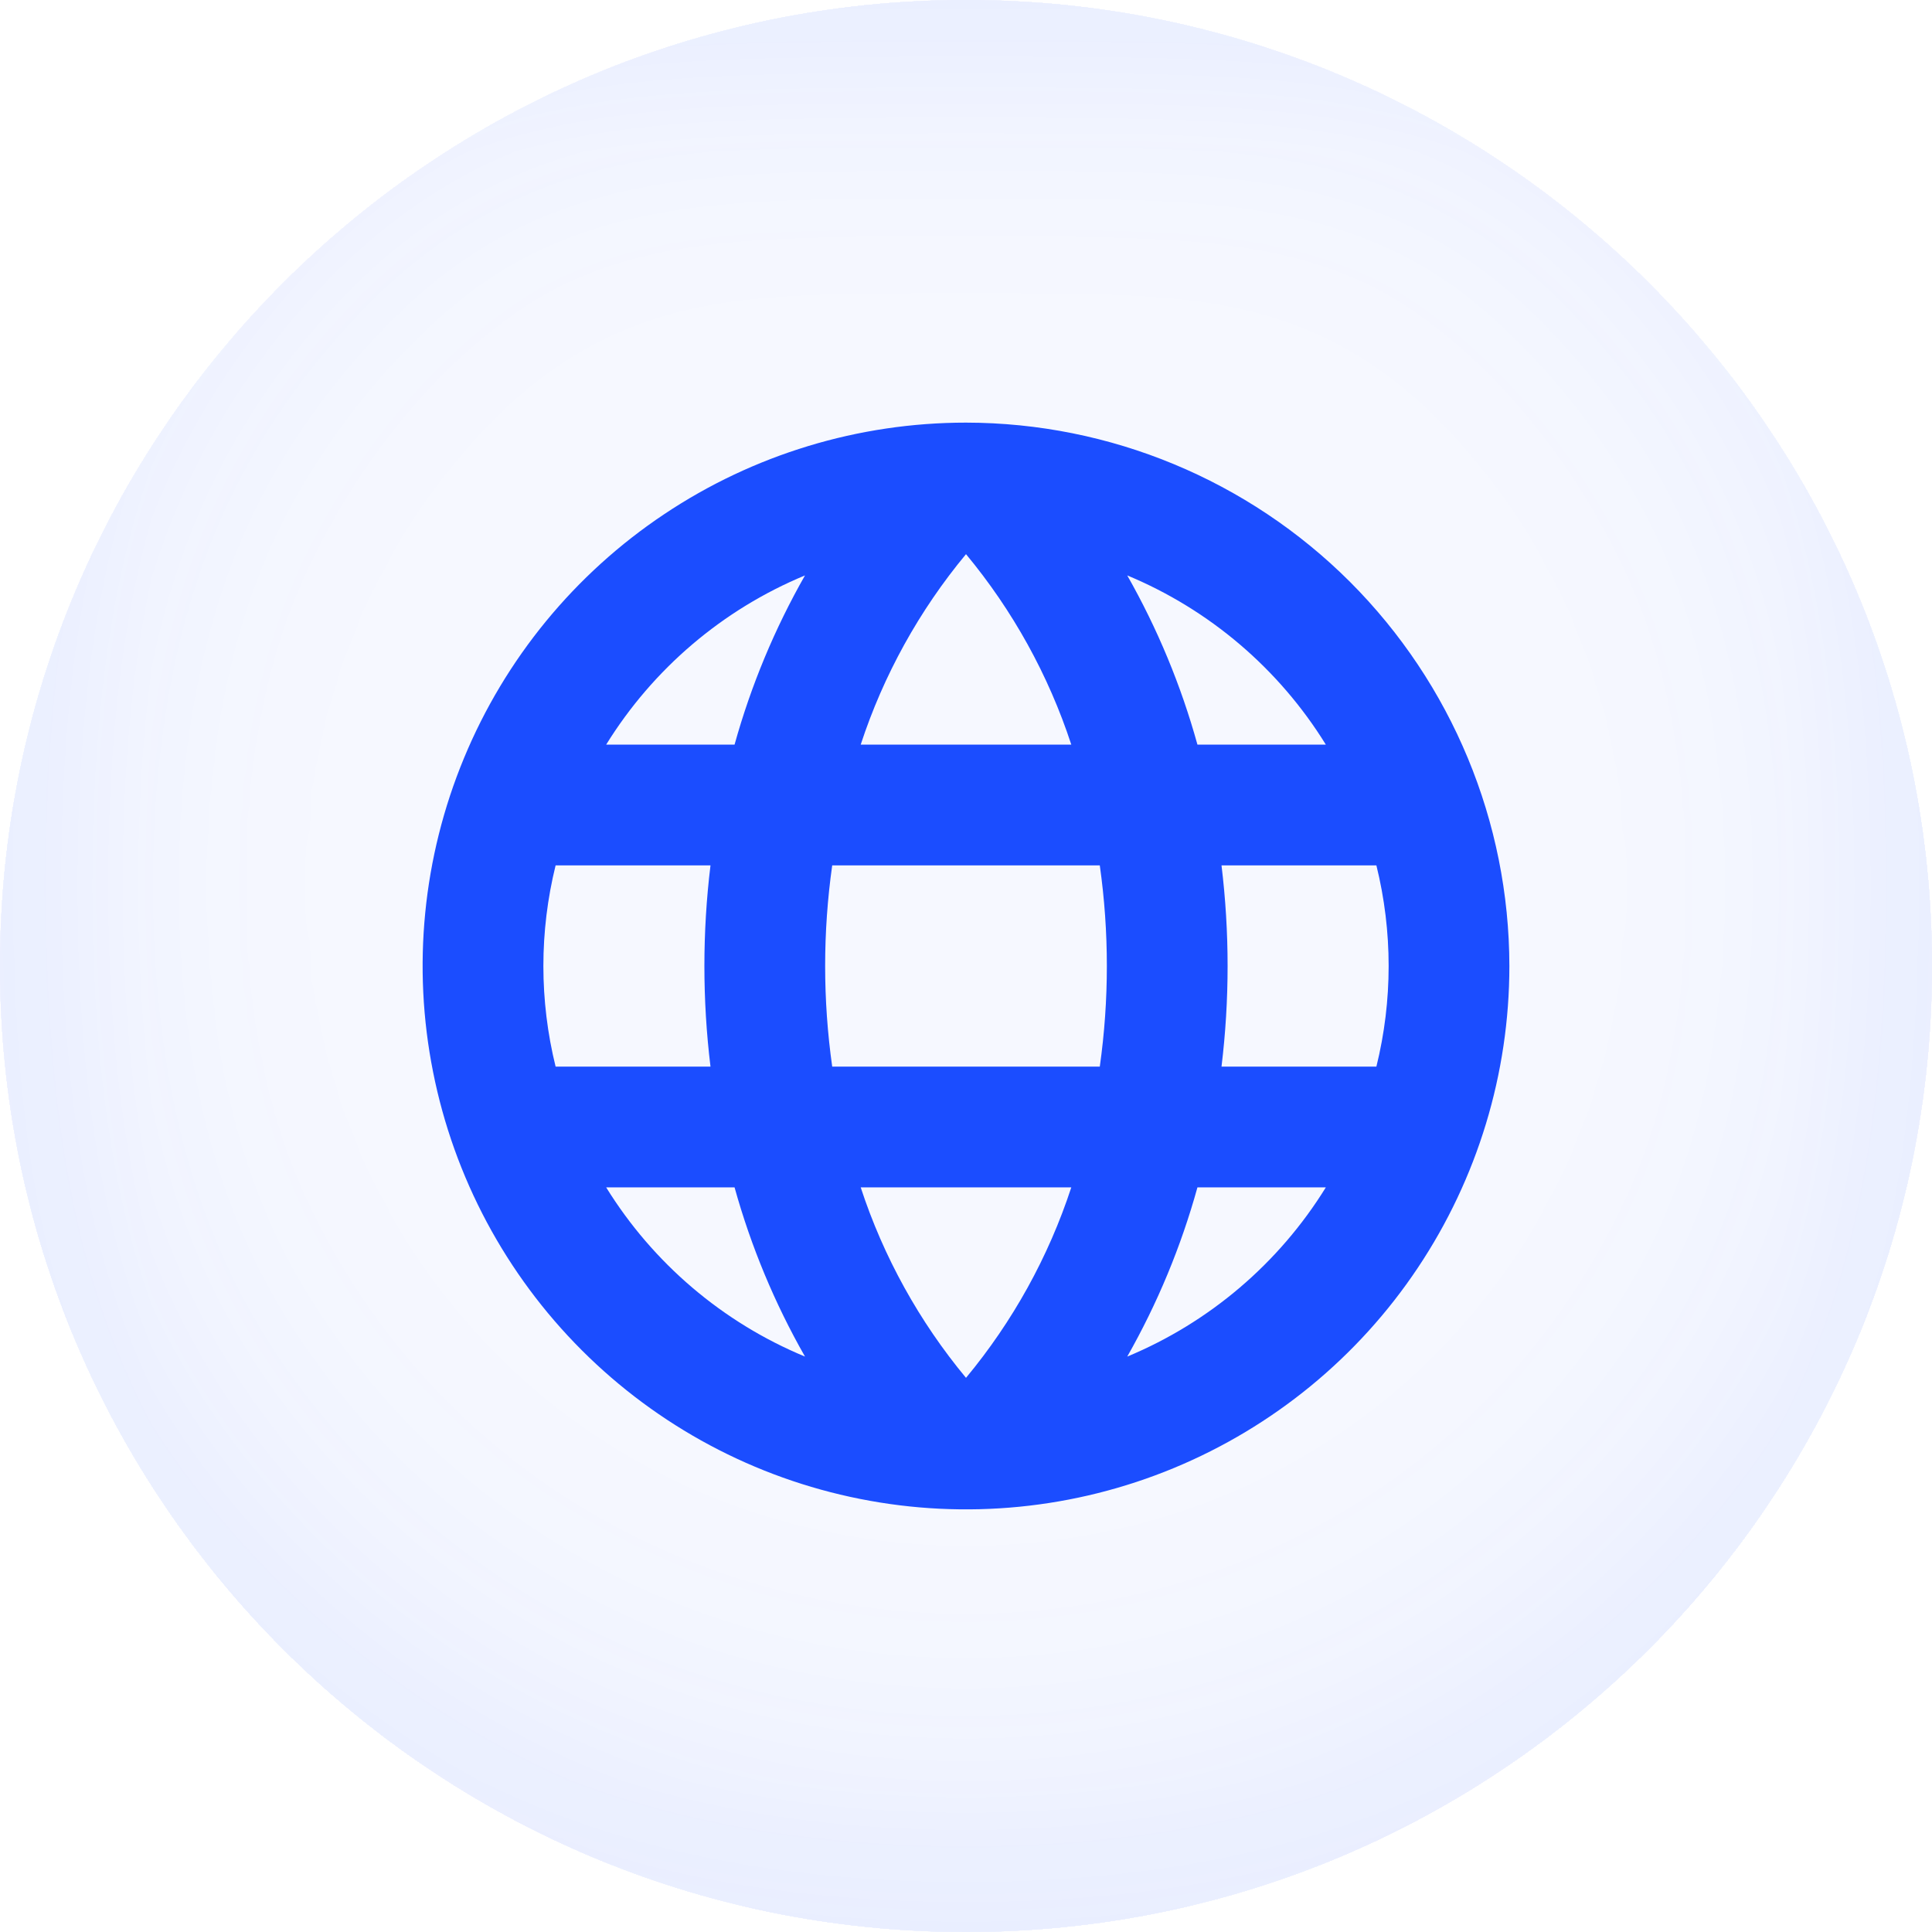
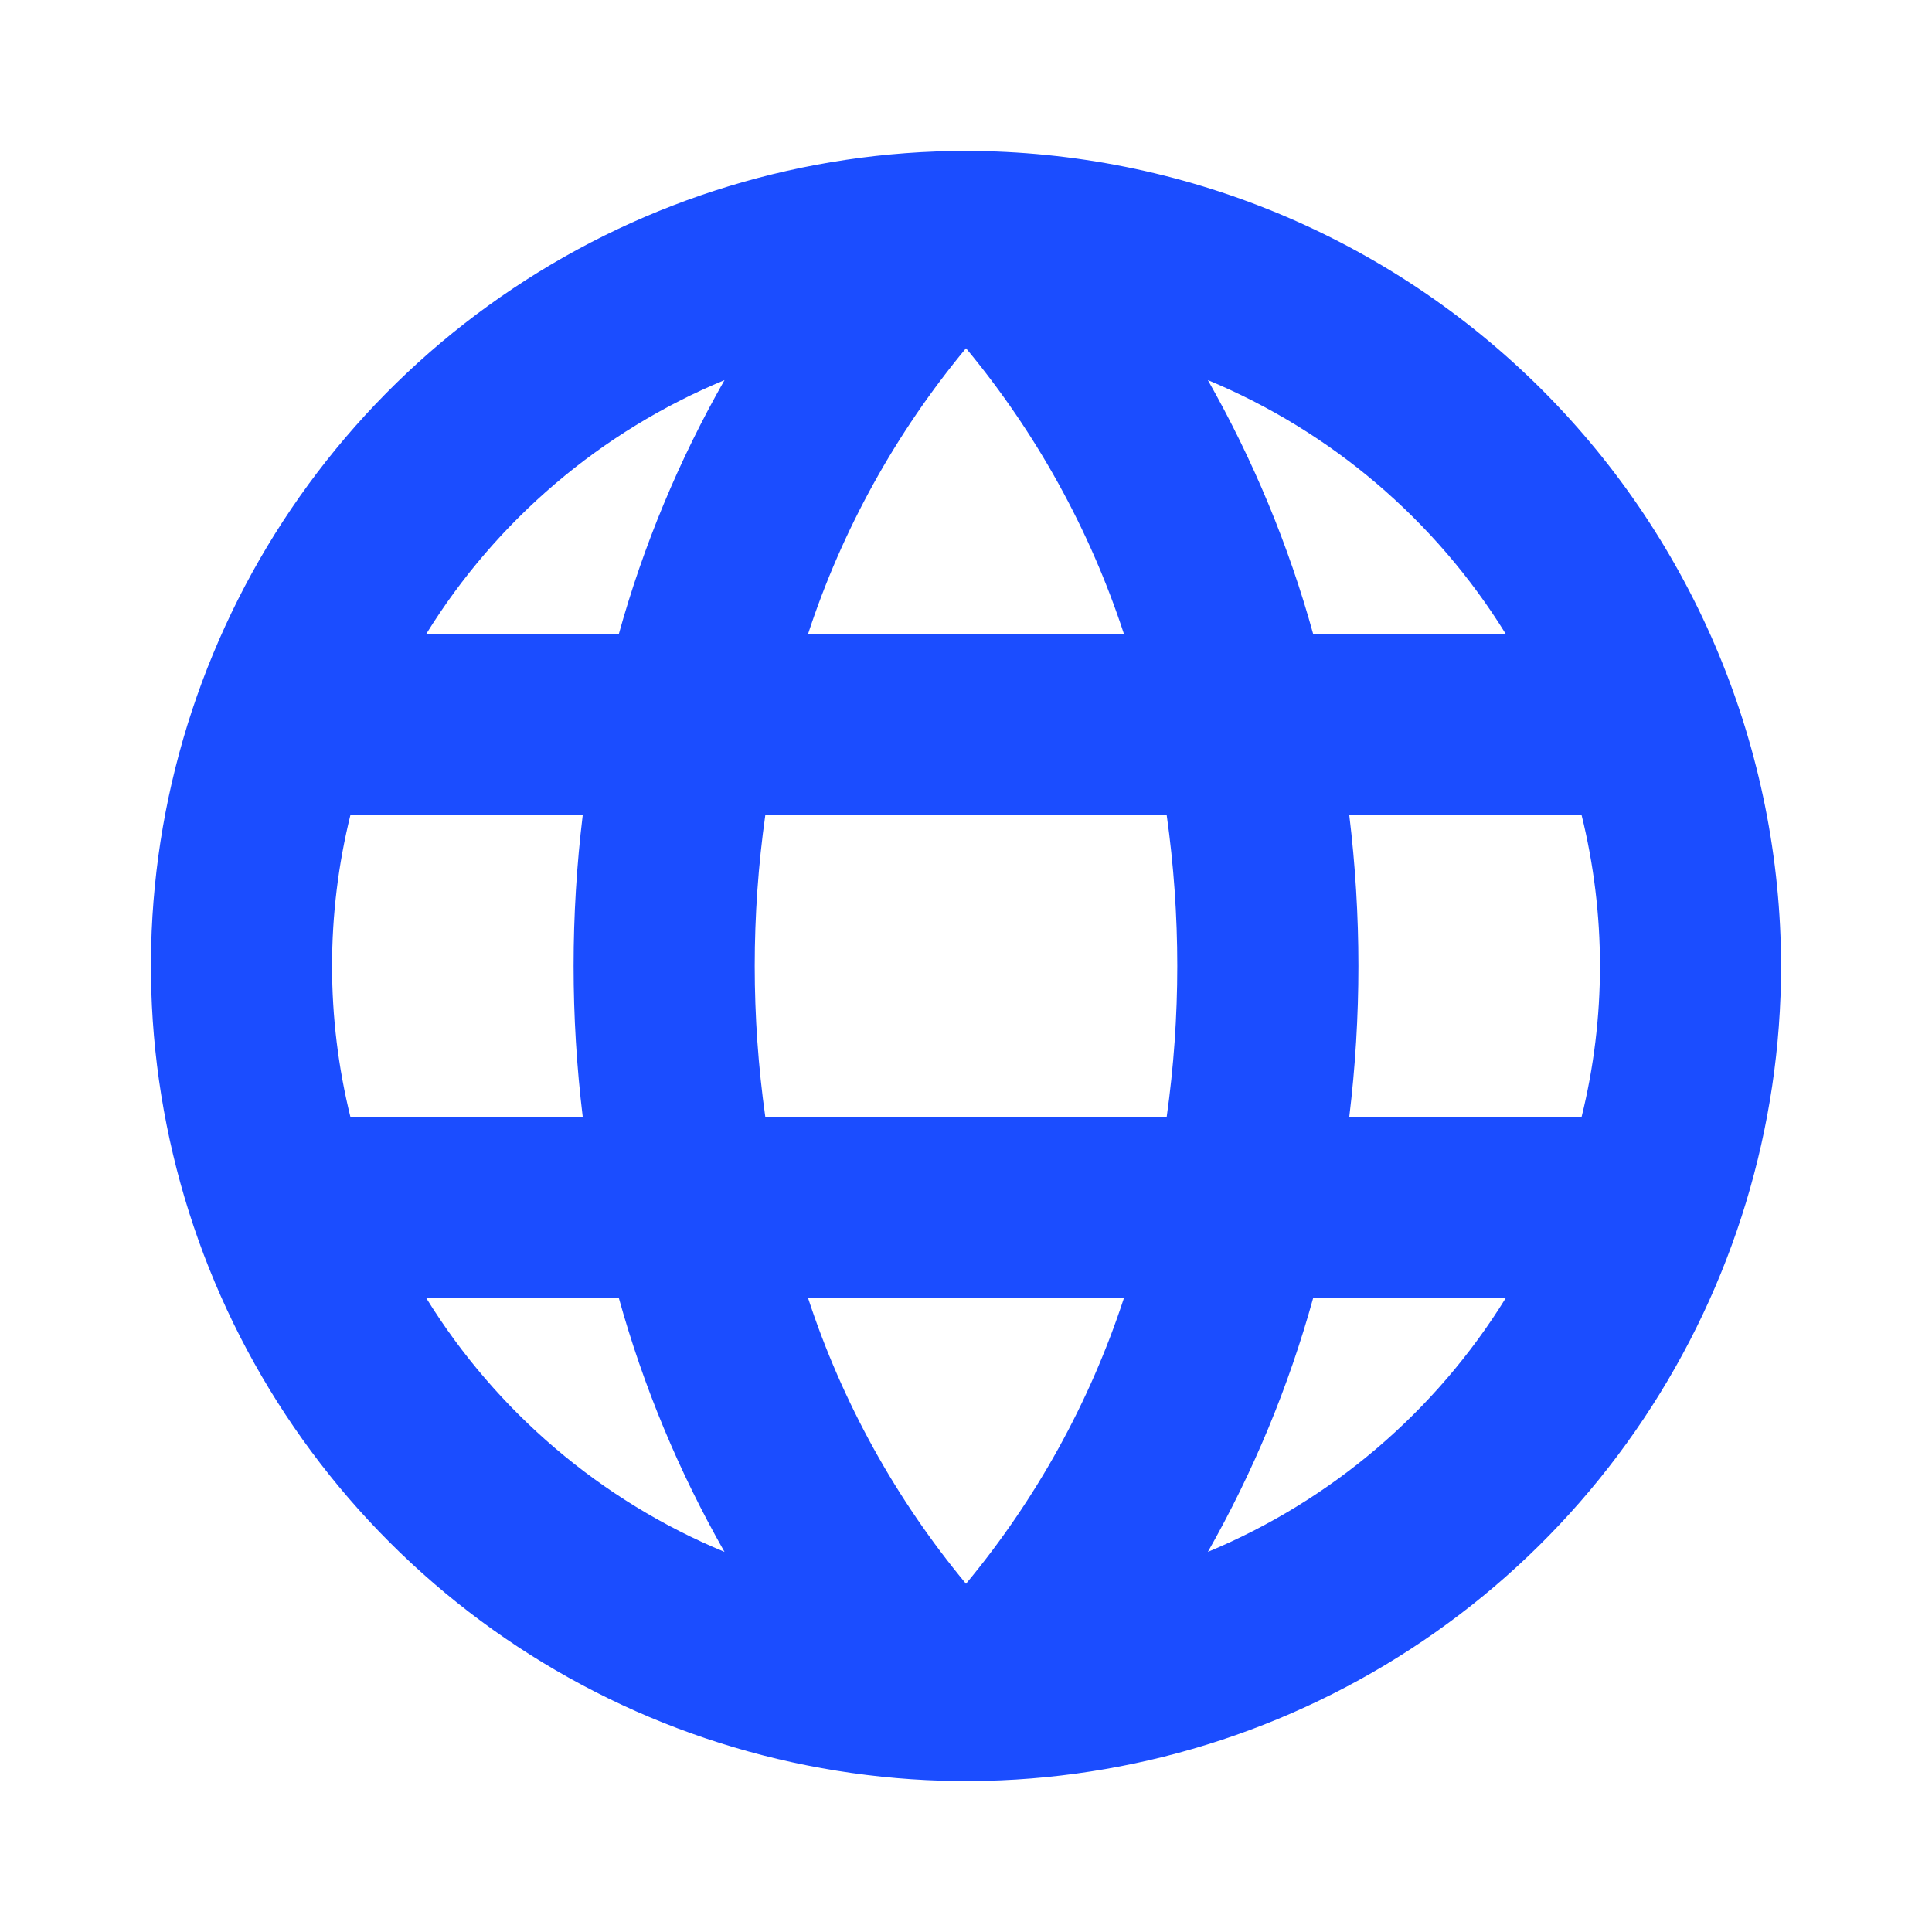
- <svg xmlns="http://www.w3.org/2000/svg" width="24" height="24" viewBox="0 0 24 24" fill="none">
-   <g filter="url(#filter0_i_16601_5525)">
-     <path d="M0 12C0 5.373 5.373 0 12 0C18.627 0 24 5.373 24 12C24 18.627 18.627 24 12 24C5.373 24 0 18.627 0 12Z" fill="#1B4DFF" fill-opacity="0.04" />
-     <path d="M12 5.25C10.665 5.25 9.36 5.646 8.25 6.388C7.14 7.129 6.275 8.183 5.764 9.417C5.253 10.65 5.119 12.008 5.38 13.317C5.64 14.626 6.283 15.829 7.227 16.773C8.171 17.717 9.374 18.36 10.683 18.62C11.992 18.881 13.35 18.747 14.583 18.236C15.816 17.725 16.871 16.86 17.612 15.75C18.354 14.64 18.75 13.335 18.75 12C18.748 10.21 18.036 8.495 16.771 7.229C15.505 5.964 13.79 5.252 12 5.25ZM10.692 14.75H13.308C13.025 15.614 12.581 16.416 12 17.116C11.419 16.416 10.975 15.614 10.692 14.75ZM10.338 13.25C10.221 12.421 10.221 11.579 10.338 10.75H13.662C13.779 11.579 13.779 12.421 13.662 13.25H10.338ZM6.75 12C6.75 11.579 6.801 11.159 6.902 10.75H8.826C8.725 11.58 8.725 12.42 8.826 13.25H6.902C6.801 12.841 6.75 12.421 6.75 12ZM13.308 9.25H10.692C10.975 8.386 11.419 7.584 12 6.884C12.581 7.584 13.025 8.386 13.308 9.25ZM15.174 10.75H17.098C17.301 11.571 17.301 12.429 17.098 13.25H15.174C15.275 12.42 15.275 11.58 15.174 10.75ZM16.47 9.25H14.875C14.672 8.516 14.379 7.81 14.003 7.148C15.025 7.573 15.888 8.308 16.47 9.25ZM10 7.148C9.623 7.81 9.329 8.516 9.125 9.25H7.53C8.113 8.308 8.977 7.572 10 7.148ZM7.53 14.75H9.125C9.329 15.484 9.623 16.19 10 16.852C8.977 16.428 8.113 15.692 7.53 14.75ZM14.003 16.852C14.379 16.19 14.672 15.484 14.875 14.75H16.47C15.888 15.692 15.025 16.427 14.003 16.852Z" fill="#1B4DFF" />
-   </g>
-   <defs>
-     <filter id="filter0_i_16601_5525" x="0" y="-1" width="24" height="25" filterUnits="userSpaceOnUse" color-interpolation-filters="sRGB">
-       <feFlood flood-opacity="0" result="BackgroundImageFix" />
-       <feBlend mode="normal" in="SourceGraphic" in2="BackgroundImageFix" result="shape" />
-       <feColorMatrix in="SourceAlpha" type="matrix" values="0 0 0 0 0 0 0 0 0 0 0 0 0 0 0 0 0 0 127 0" result="hardAlpha" />
-       <feOffset dy="-1" />
-       <feGaussianBlur stdDeviation="2" />
-       <feComposite in2="hardAlpha" operator="arithmetic" k2="-1" k3="1" />
-       <feColorMatrix type="matrix" values="0 0 0 0 0.106 0 0 0 0 0.302 0 0 0 0 1 0 0 0 0.08 0" />
-       <feBlend mode="normal" in2="shape" result="effect1_innerShadow_16601_5525" />
-     </filter>
-   </defs>
+ <svg xmlns="http://www.w3.org/2000/svg" width="16" height="16" viewBox="0 0 16 16" fill="none">
+   <path d="M8 1.25C6.665 1.25 5.36 1.646 4.25 2.388C3.14 3.129 2.275 4.183 1.764 5.417C1.253 6.65 1.119 8.007 1.38 9.317C1.64 10.626 2.283 11.829 3.227 12.773C4.171 13.717 5.374 14.36 6.683 14.62C7.993 14.881 9.35 14.747 10.583 14.236C11.816 13.725 12.871 12.86 13.612 11.75C14.354 10.64 14.75 9.335 14.75 8C14.748 6.21 14.036 4.495 12.771 3.229C11.505 1.964 9.79 1.252 8 1.25ZM6.692 10.75H9.308C9.025 11.614 8.581 12.416 8 13.116C7.419 12.416 6.975 11.614 6.692 10.75ZM6.338 9.25C6.221 8.421 6.221 7.579 6.338 6.75H9.662C9.779 7.579 9.779 8.421 9.662 9.25H6.338ZM2.75 8C2.75 7.579 2.801 7.159 2.902 6.75H4.826C4.725 7.58 4.725 8.42 4.826 9.25H2.902C2.801 8.841 2.75 8.421 2.75 8ZM9.308 5.25H6.692C6.975 4.386 7.419 3.584 8 2.884C8.581 3.584 9.025 4.386 9.308 5.25ZM11.174 6.75H13.098C13.301 7.571 13.301 8.429 13.098 9.25H11.174C11.275 8.42 11.275 7.58 11.174 6.75ZM12.47 5.25H10.875C10.672 4.516 10.379 3.81 10.003 3.148C11.025 3.573 11.888 4.308 12.47 5.25ZM6 3.148C5.623 3.81 5.329 4.516 5.125 5.25H3.53C4.112 4.308 4.977 3.572 6 3.148ZM3.53 10.75H5.125C5.329 11.484 5.623 12.19 6 12.852C4.977 12.428 4.112 11.692 3.53 10.75ZM10.003 12.852C10.379 12.19 10.672 11.484 10.875 10.75H12.47C11.888 11.692 11.025 12.427 10.003 12.852Z" fill="#1B4DFF" />
</svg>
